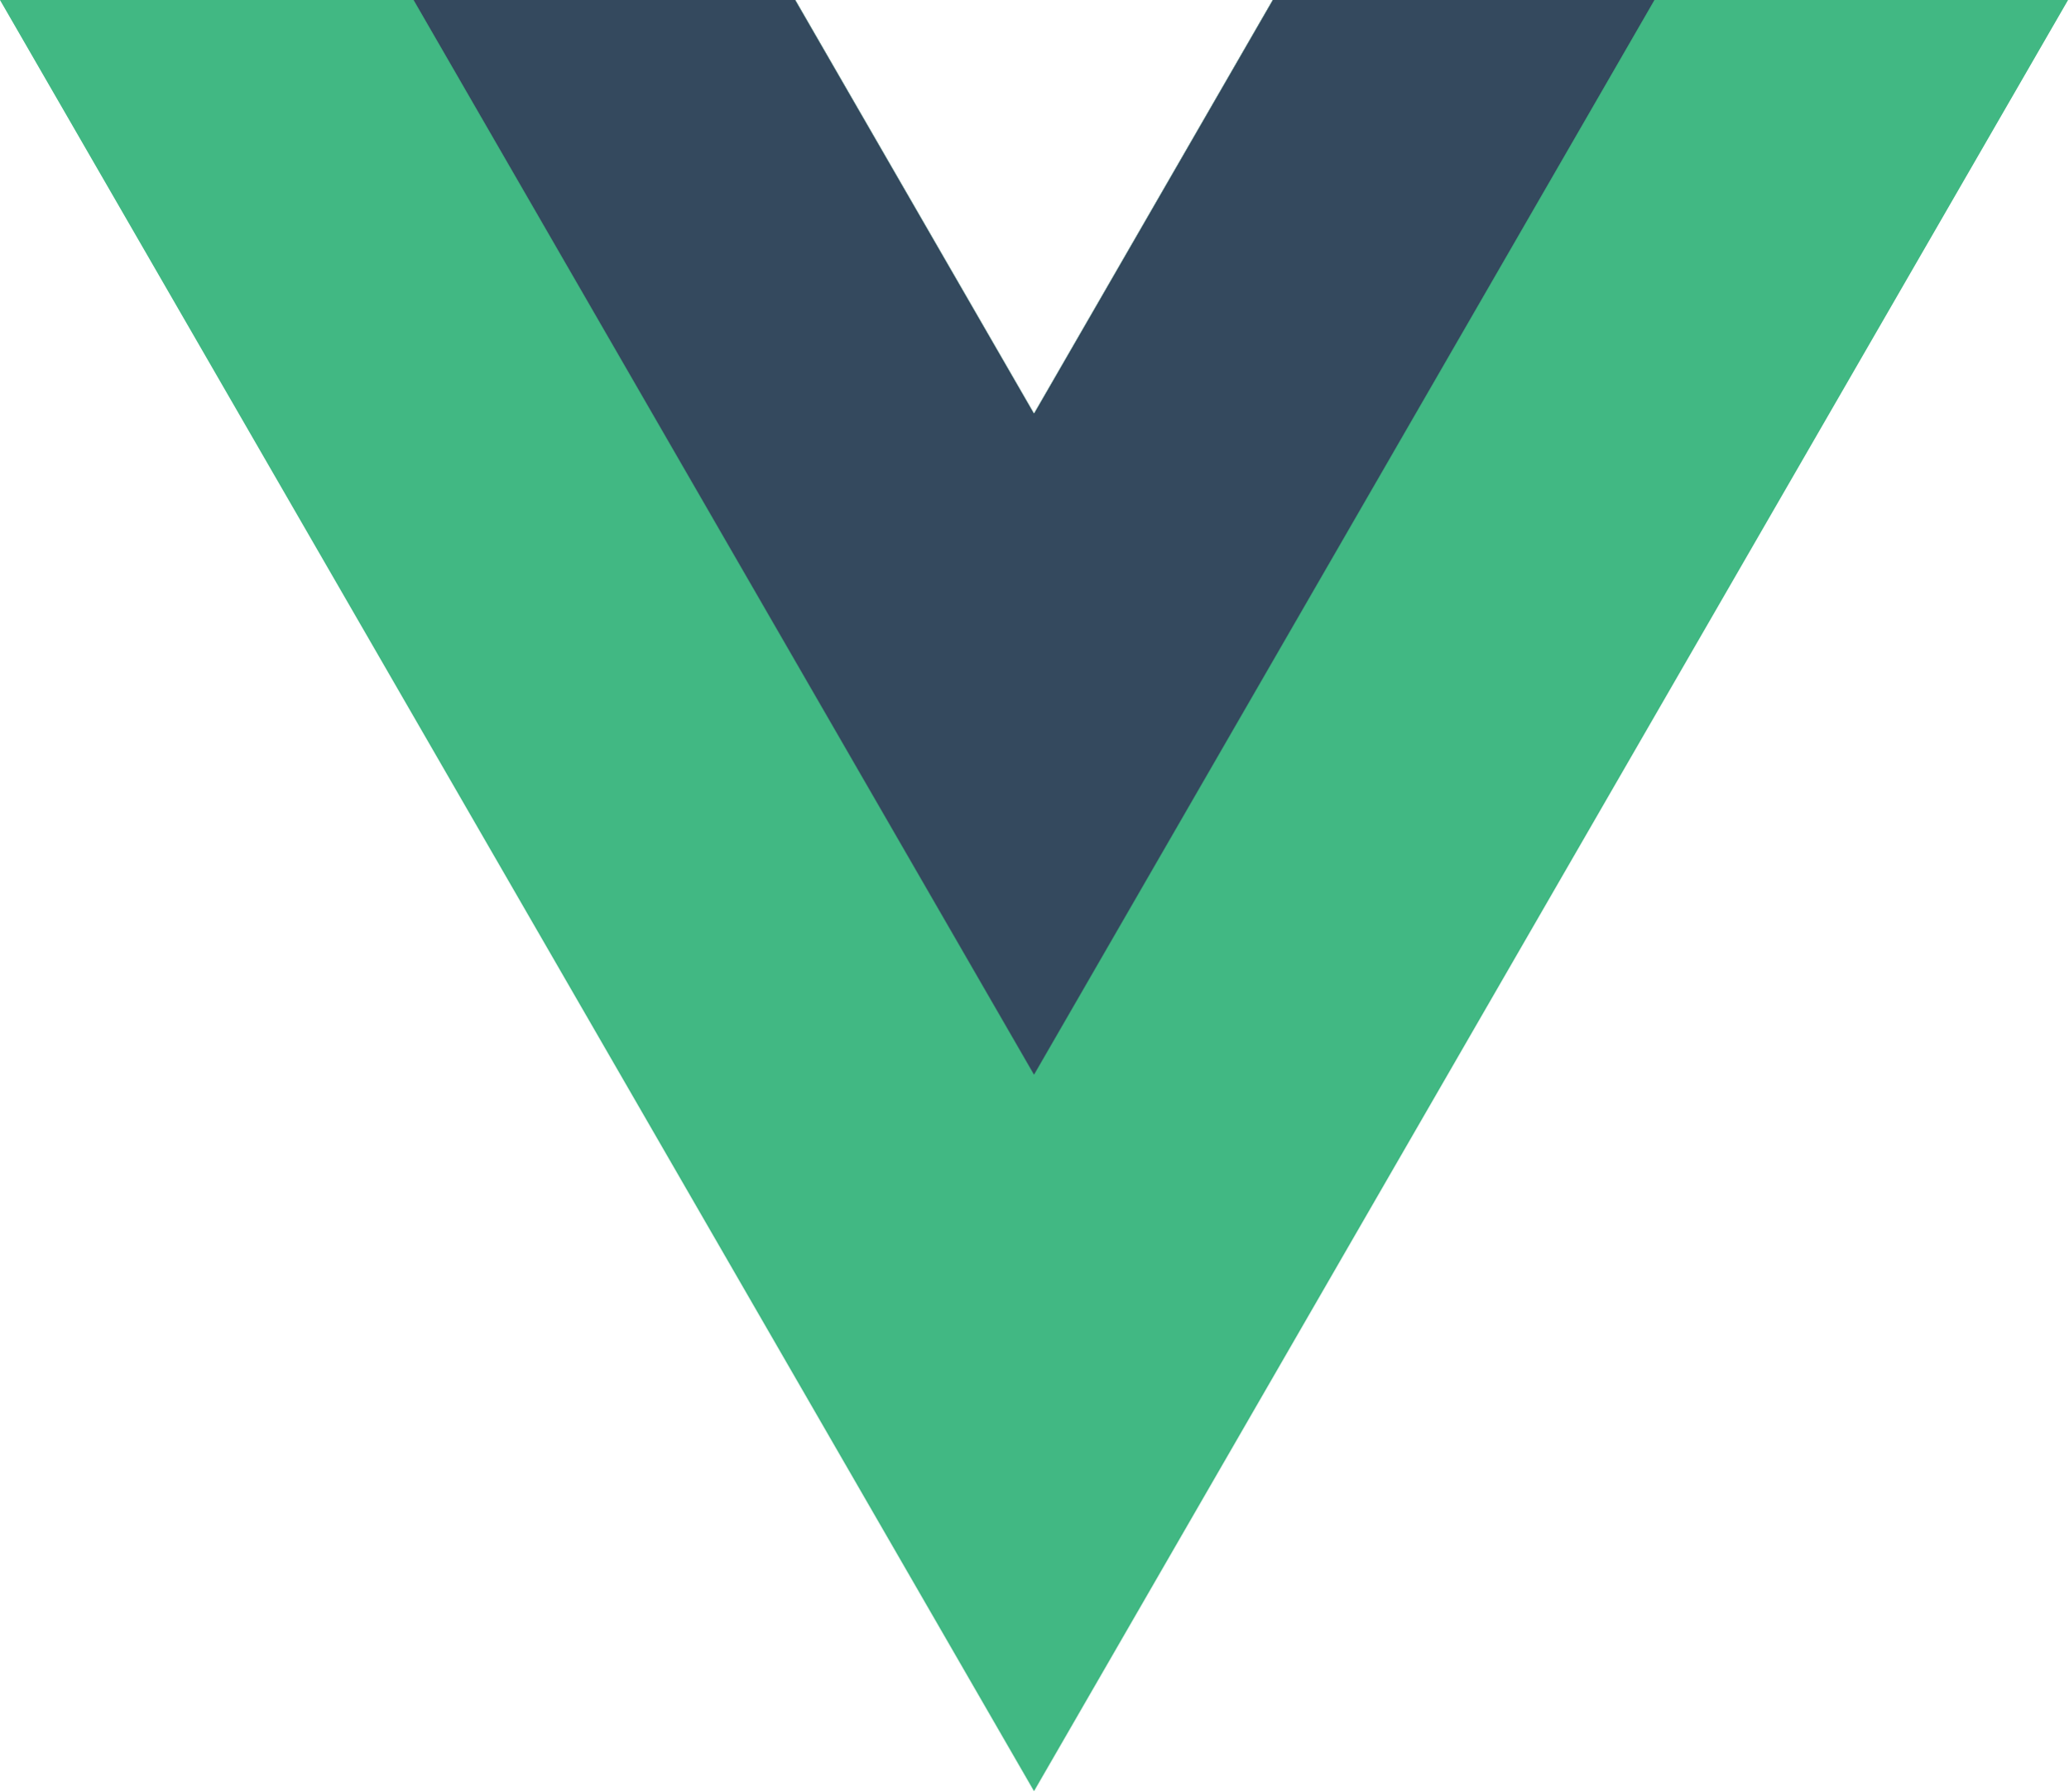
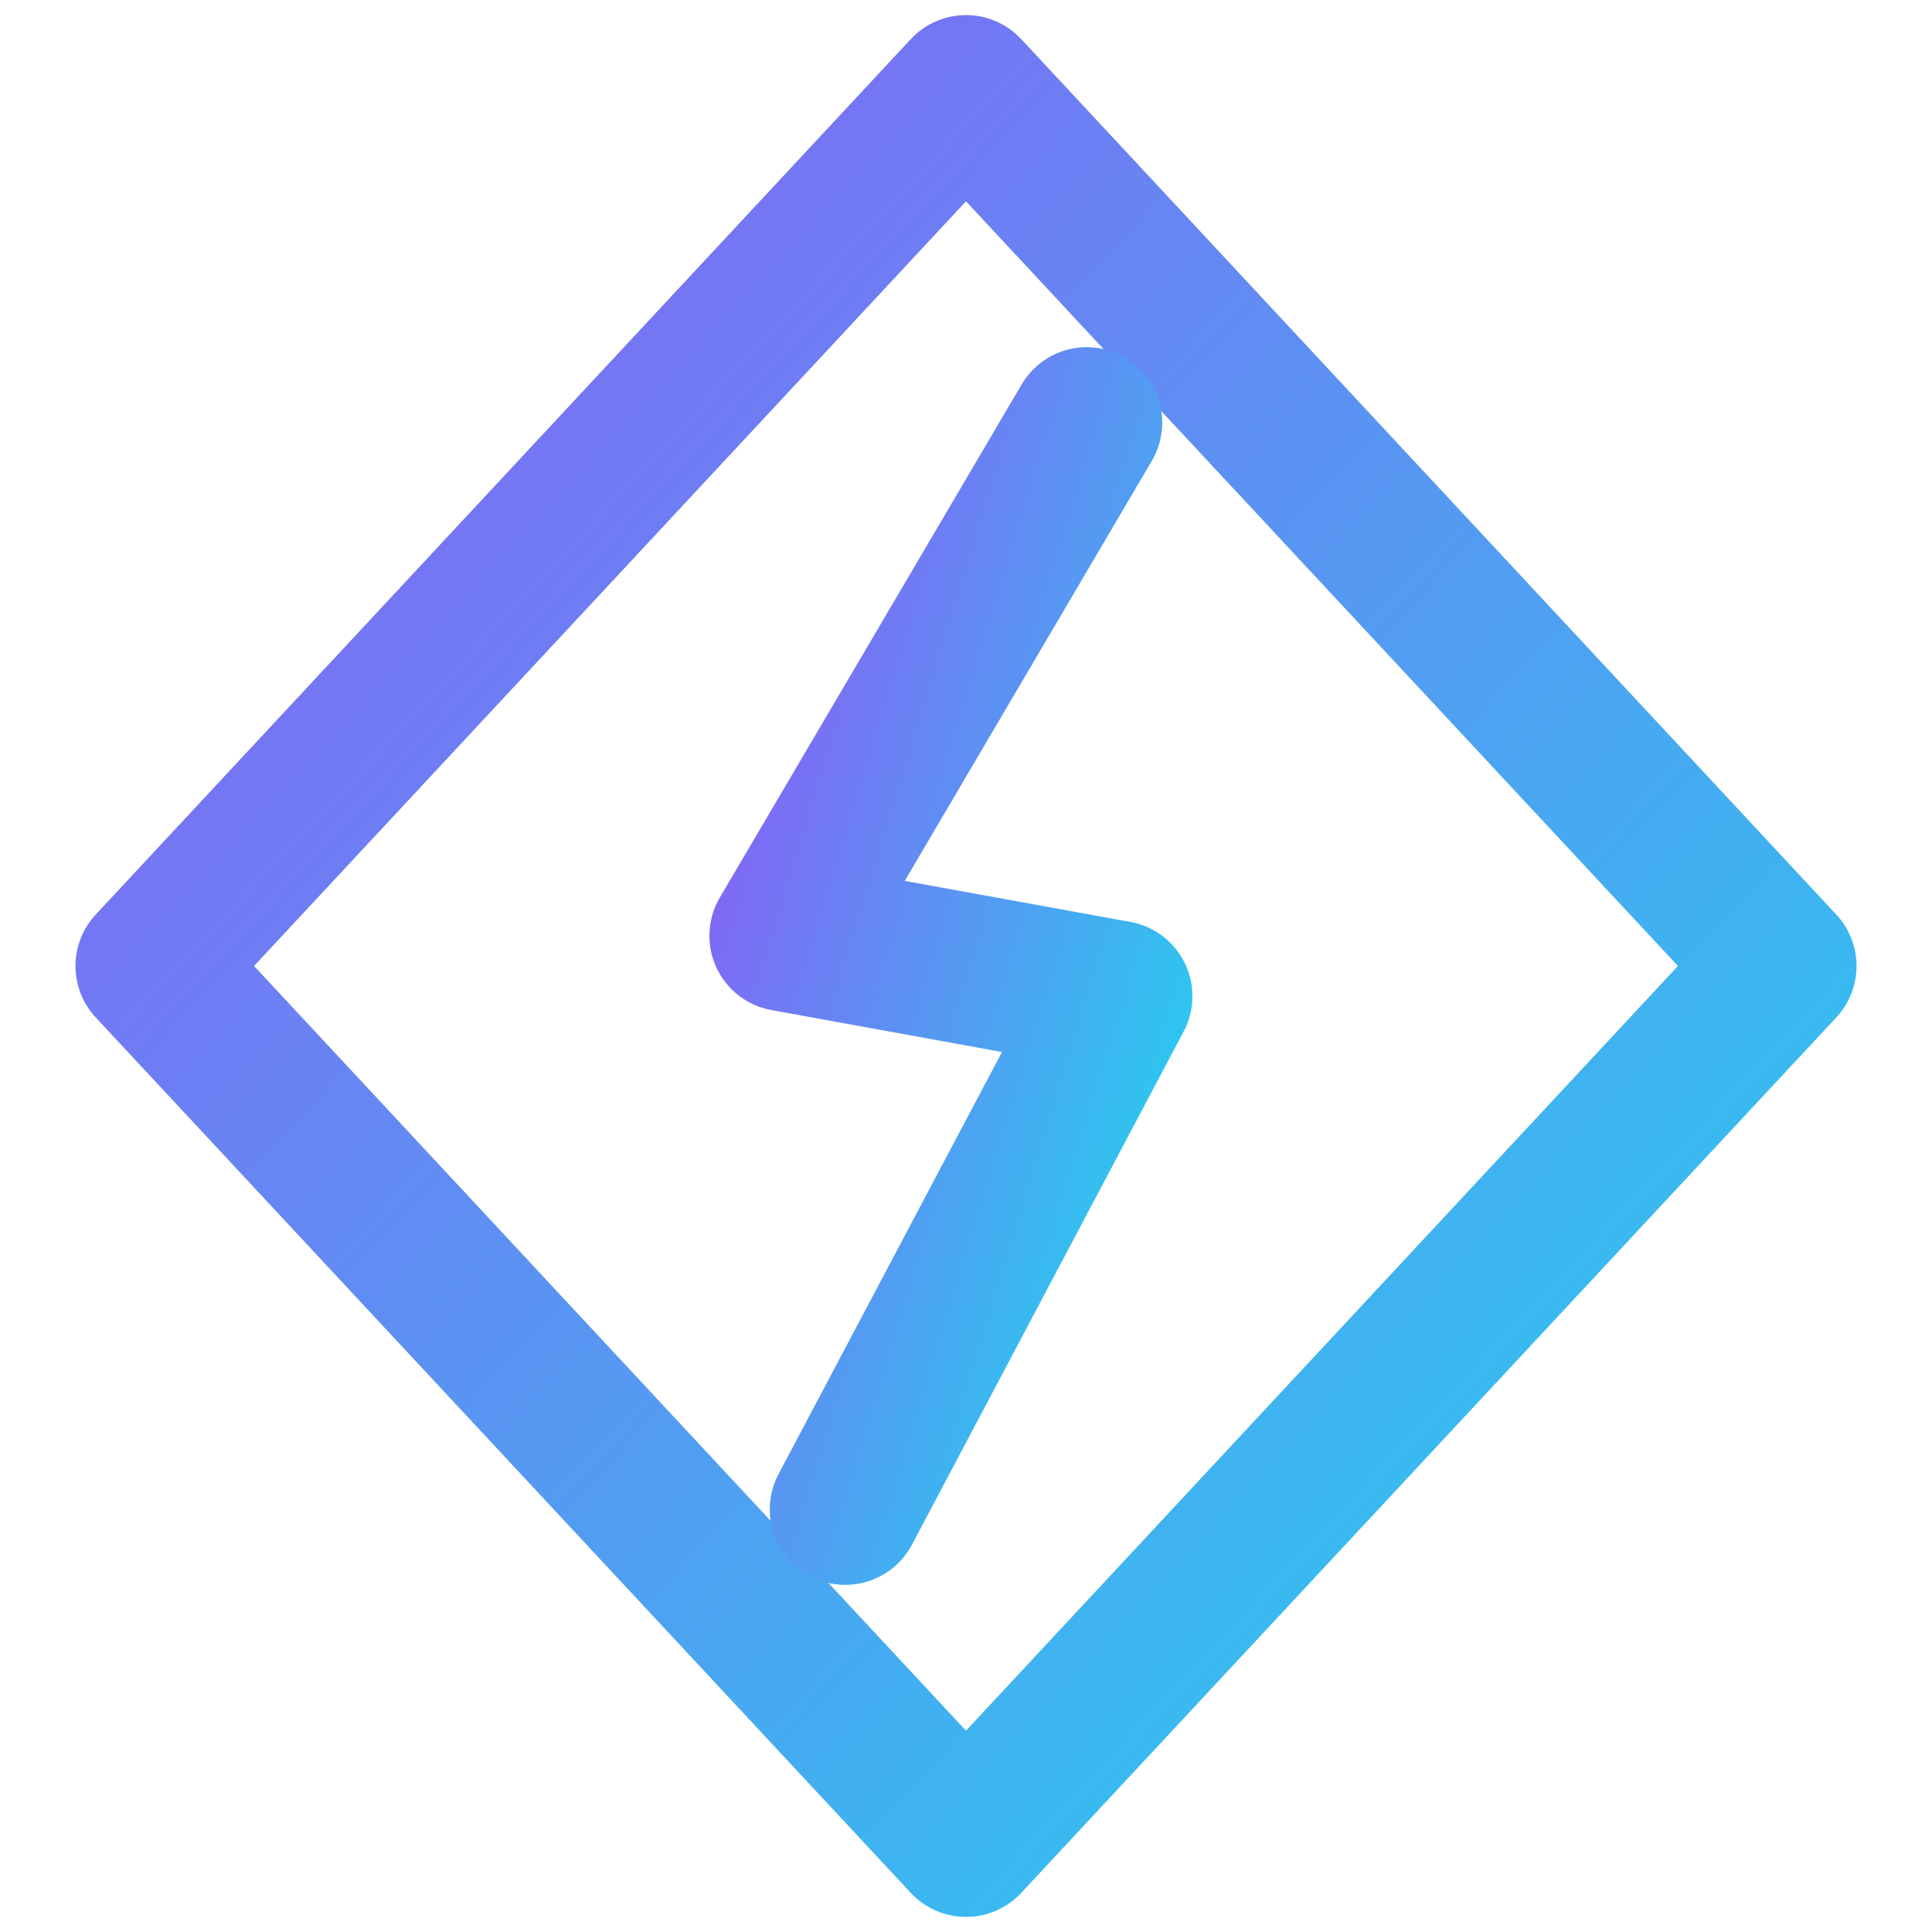
- <svg xmlns="http://www.w3.org/2000/svg" viewBox="0 0 261.76 226.69">
-   <path d="M161.096.001l-30.225 52.351L100.647.001H-.005l130.877 226.688L261.749.001z" fill="#41b883" />
-   <path d="M161.096.001l-30.225 52.351L100.647.001H52.346l78.526 136.01L209.398.001z" fill="#34495e" />
+ <svg xmlns="http://www.w3.org/2000/svg" viewBox="0 0 64 64">
+   <defs>
+     <linearGradient id="g" x1="0" y1="0" x2="1" y2="1">
+       <stop offset="0" stop-color="#8b5cf6" />
+       <stop offset="1" stop-color="#22d3ee" />
+     </linearGradient>
+   </defs>
+   <path d="M32 3 L59 32 L32 61 L5 32 Z" fill="none" stroke="url(#g)" stroke-width="5" stroke-linejoin="round" />
+   <path d="M36 14 L26 31 L37 33 L28 50" fill="none" stroke="url(#g)" stroke-width="5" stroke-linecap="round" stroke-linejoin="round" />
</svg>
